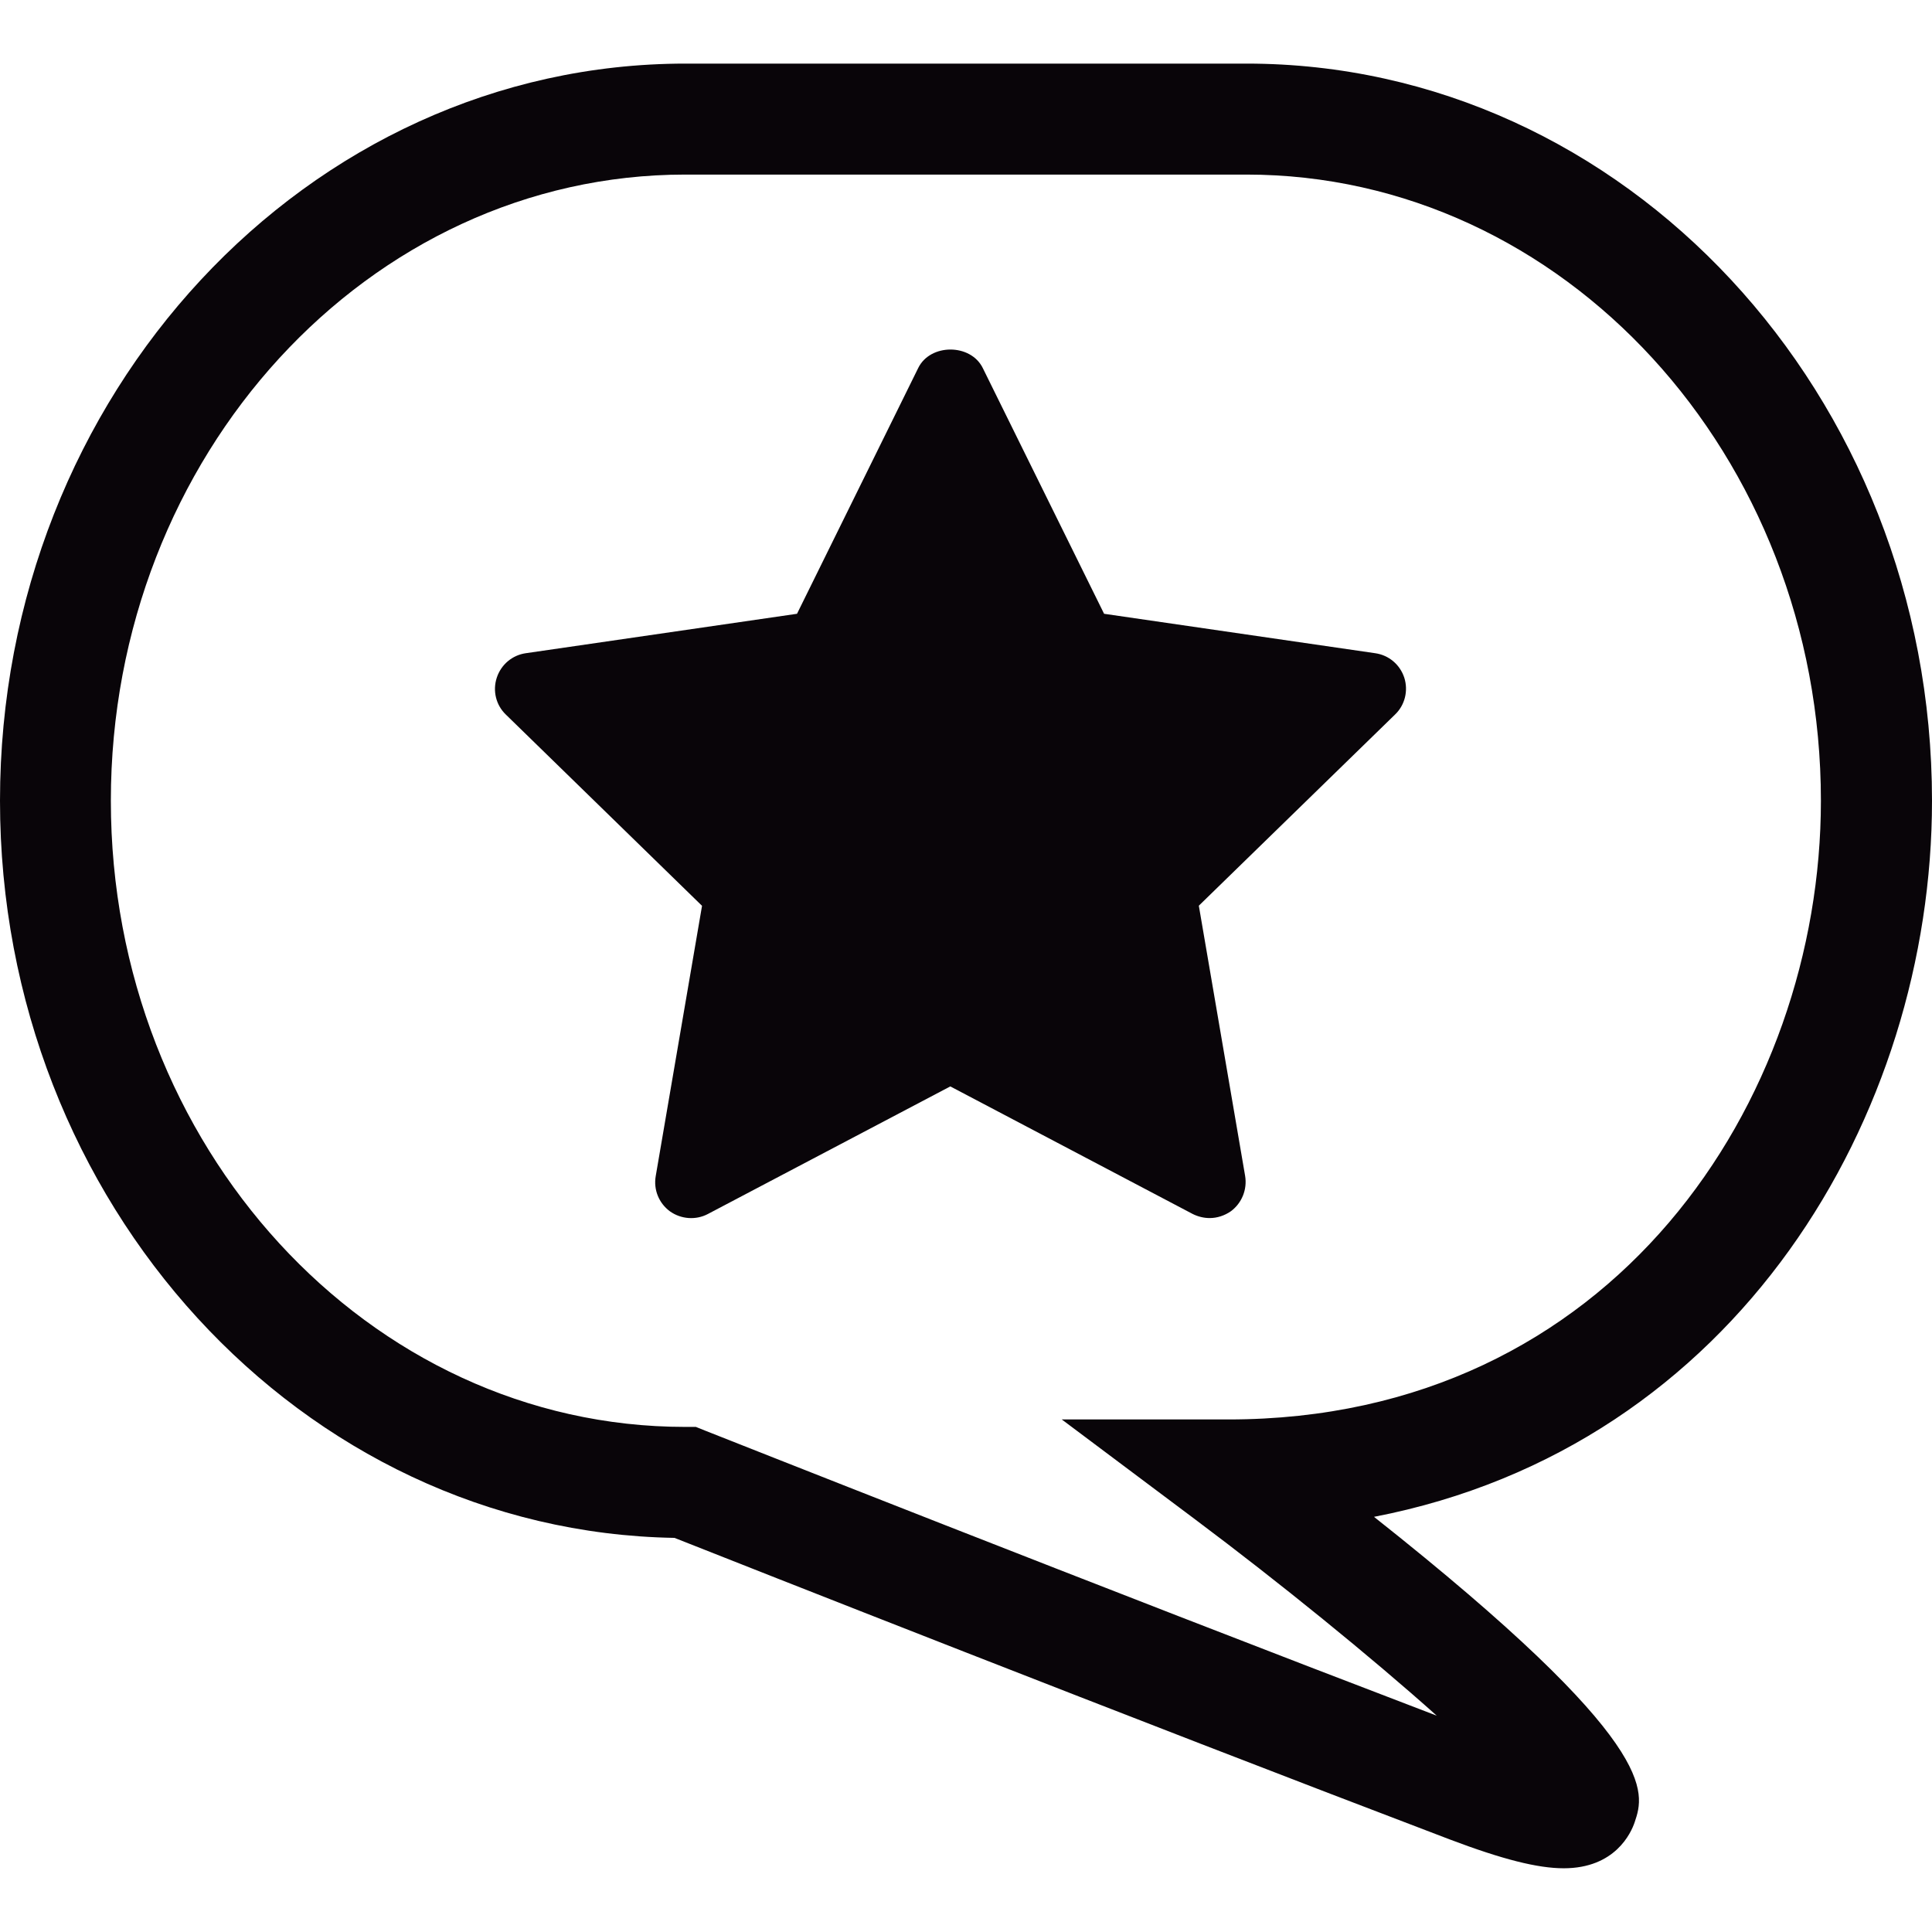
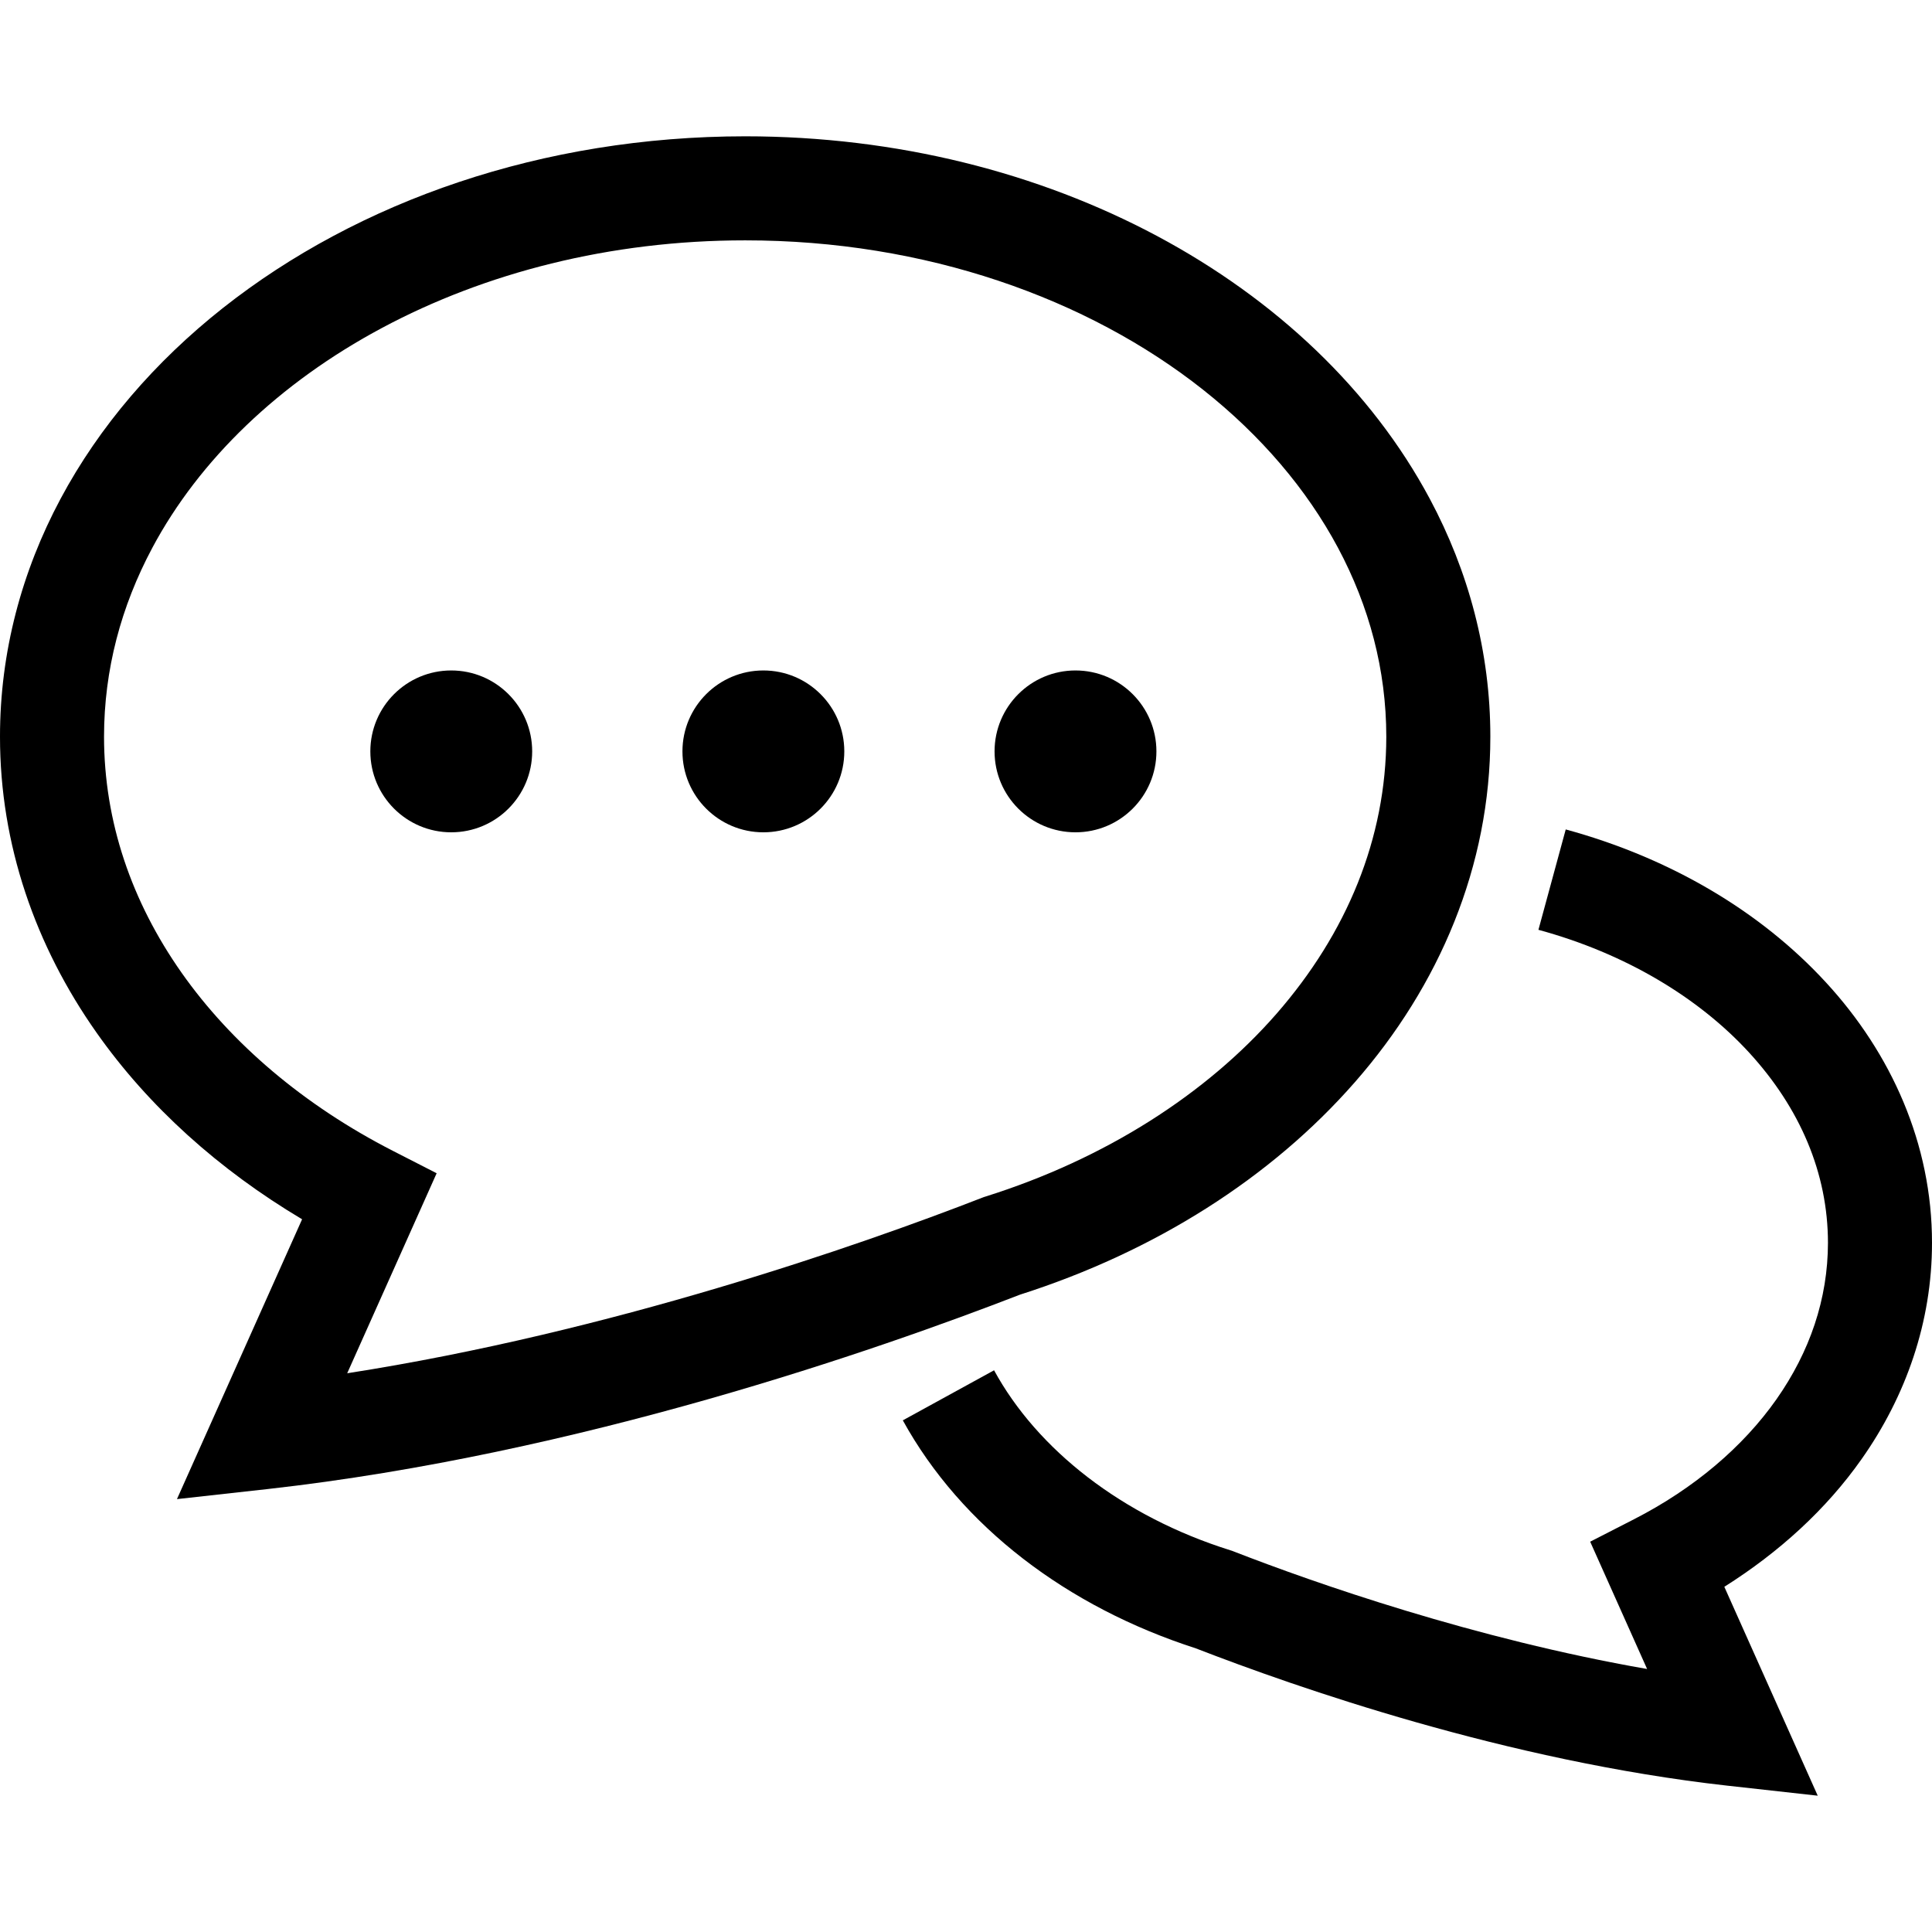
- <svg xmlns="http://www.w3.org/2000/svg" height="800px" width="800px" version="1.1" id="Capa_1" viewBox="0 0 16.069 16.069" xml:space="preserve">
+ <svg xmlns="http://www.w3.org/2000/svg" height="800px" width="800px" version="1.1" id="_x32_" viewBox="0 0 512 512" xml:space="preserve">
+   <style type="text/css">
+ 	.st0{fill:#000000;}
+ </style>
  <g>
-     <g>
-       <g>
-         <path style="fill:#090509;" d="M11.438,5.433L9.183,5.105L8.174,3.061c-0.101-0.205-0.437-0.205-0.537,0L6.629,5.105L4.373,5.433     C4.261,5.449,4.168,5.527,4.132,5.636C4.096,5.745,4.125,5.864,4.207,5.943l1.632,1.591L5.454,9.781     c-0.02,0.114,0.026,0.226,0.118,0.294c0.093,0.066,0.216,0.075,0.316,0.022l2.016-1.061l2.016,1.061     c0.044,0.022,0.093,0.034,0.141,0.034c0.062,0,0.124-0.02,0.177-0.057c0.09-0.067,0.137-0.18,0.118-0.294L9.971,7.533     l1.633-1.591c0.082-0.079,0.11-0.198,0.076-0.305C11.644,5.527,11.551,5.449,11.438,5.433z" />
-         <path style="fill:#090509;" d="M16.069,6.66c0-3.381-2.557-6.131-5.701-6.131H5.7C2.556,0.53,0,3.28,0,6.66     c0,3.349,2.509,6.079,5.61,6.131c0.546,0.216,3.756,1.484,6.445,2.507c0.441,0.167,0.734,0.241,0.951,0.241     c0.428,0,0.56-0.294,0.59-0.383c0.084-0.25,0.218-0.651-2.168-2.54C14.45,12.032,16.069,9.273,16.069,6.66z M13.005,14.616     L13.005,14.616v0.462V14.616z M10.217,11.806H8.831l1.109,0.831c0.701,0.525,1.461,1.142,2.01,1.633     c-2.833-1.082-6.046-2.356-6.08-2.369l-0.082-0.033H5.699c-2.634,0-4.777-2.335-4.777-5.208c0-2.871,2.143-5.208,4.777-5.208     h4.668c2.635,0,4.778,2.336,4.778,5.208C15.145,9.154,13.417,11.806,10.217,11.806z" />
-       </g>
-     </g>
+     <path class="st0" d="M493.332,386.691c11.748-16.658,18.686-36.368,18.668-57.342c0.018-26.135-10.753-50.179-28.138-69.036   c-17.411-18.91-41.393-33.001-68.928-40.504L407.7,246.41c22.994,6.247,42.461,17.95,55.86,32.562   c13.436,14.665,20.85,31.862,20.868,50.377c-0.018,14.898-4.811,28.882-13.652,41.483c-8.831,12.565-21.792,23.613-37.722,31.772   l-11.64,5.96l15.087,33.737c-45.719-7.962-88.134-22.806-109.585-31.162l-0.422-0.161l-0.431-0.135   c-28.765-9.02-51.202-26.754-62.627-47.702l-24.179,13.265c15.473,28.11,43.547,49.453,77.679,60.429v0.009   c26.531,10.277,82.274,29.824,140.837,36.376l23.945,2.657l-24.753-55.358C471.487,411.362,483.962,400.009,493.332,386.691z" />
+     <path class="st0" d="M359.056,286.789c22.365-25.526,35.918-57.261,35.9-91.564c0.009-22.429-5.78-43.852-16.065-63.068   c-15.446-28.855-40.819-52.809-72.214-69.593c-31.404-16.774-68.937-26.432-109.199-26.441   c-53.67,0.018-102.513,17.143-138.44,45.53c-17.959,14.207-32.687,31.27-42.973,50.503C5.78,151.374-0.009,172.797,0,195.226   c-0.018,28.621,9.433,55.52,25.57,78.415c13.795,19.61,32.472,36.367,54.488,49.48l-33.163,74.16l23.946-2.656   c82.688-9.245,161.874-36.968,199.461-51.526C306.04,331.691,336.86,312.152,359.056,286.789z M260.743,317.233l-0.422,0.161   c-32.534,12.656-98.366,35.641-168.309,46.536l23.703-53.007l-11.641-5.959c-23.487-12.026-42.73-28.379-55.96-47.191   c-13.238-18.838-20.526-40.001-20.544-62.546c0.009-17.699,4.497-34.509,12.808-50.072c12.439-23.298,33.647-43.717,60.887-58.266   c27.229-14.558,60.375-23.2,96.212-23.192c47.783-0.018,90.782,15.384,121.342,39.58c15.285,12.098,27.455,26.342,35.757,41.877   c8.302,15.563,12.798,32.374,12.807,50.072c-0.017,26.979-10.473,52.082-29.079,73.415c-18.587,21.28-45.396,38.477-77.131,48.457   L260.743,317.233z" />
+     <path class="st0" d="M119.583,177.679c-11.838,0-21.441,9.603-21.441,21.45c0,11.838,9.603,21.442,21.441,21.442   c11.848,0,21.451-9.603,21.451-21.442C141.034,187.283,131.431,177.679,119.583,177.679z" />
+     <path class="st0" d="M202.298,177.679c-11.838,0-21.442,9.603-21.442,21.45c0,11.838,9.603,21.442,21.442,21.442   c11.847,0,21.45-9.603,21.45-21.442C223.748,187.283,214.145,177.679,202.298,177.679z" />
+     <path class="st0" d="M285.012,177.679c-11.838,0-21.442,9.603-21.442,21.45c0,11.838,9.603,21.442,21.442,21.442   c11.847,0,21.45-9.603,21.45-21.442C306.462,187.283,296.859,177.679,285.012,177.679z" />
  </g>
</svg>
